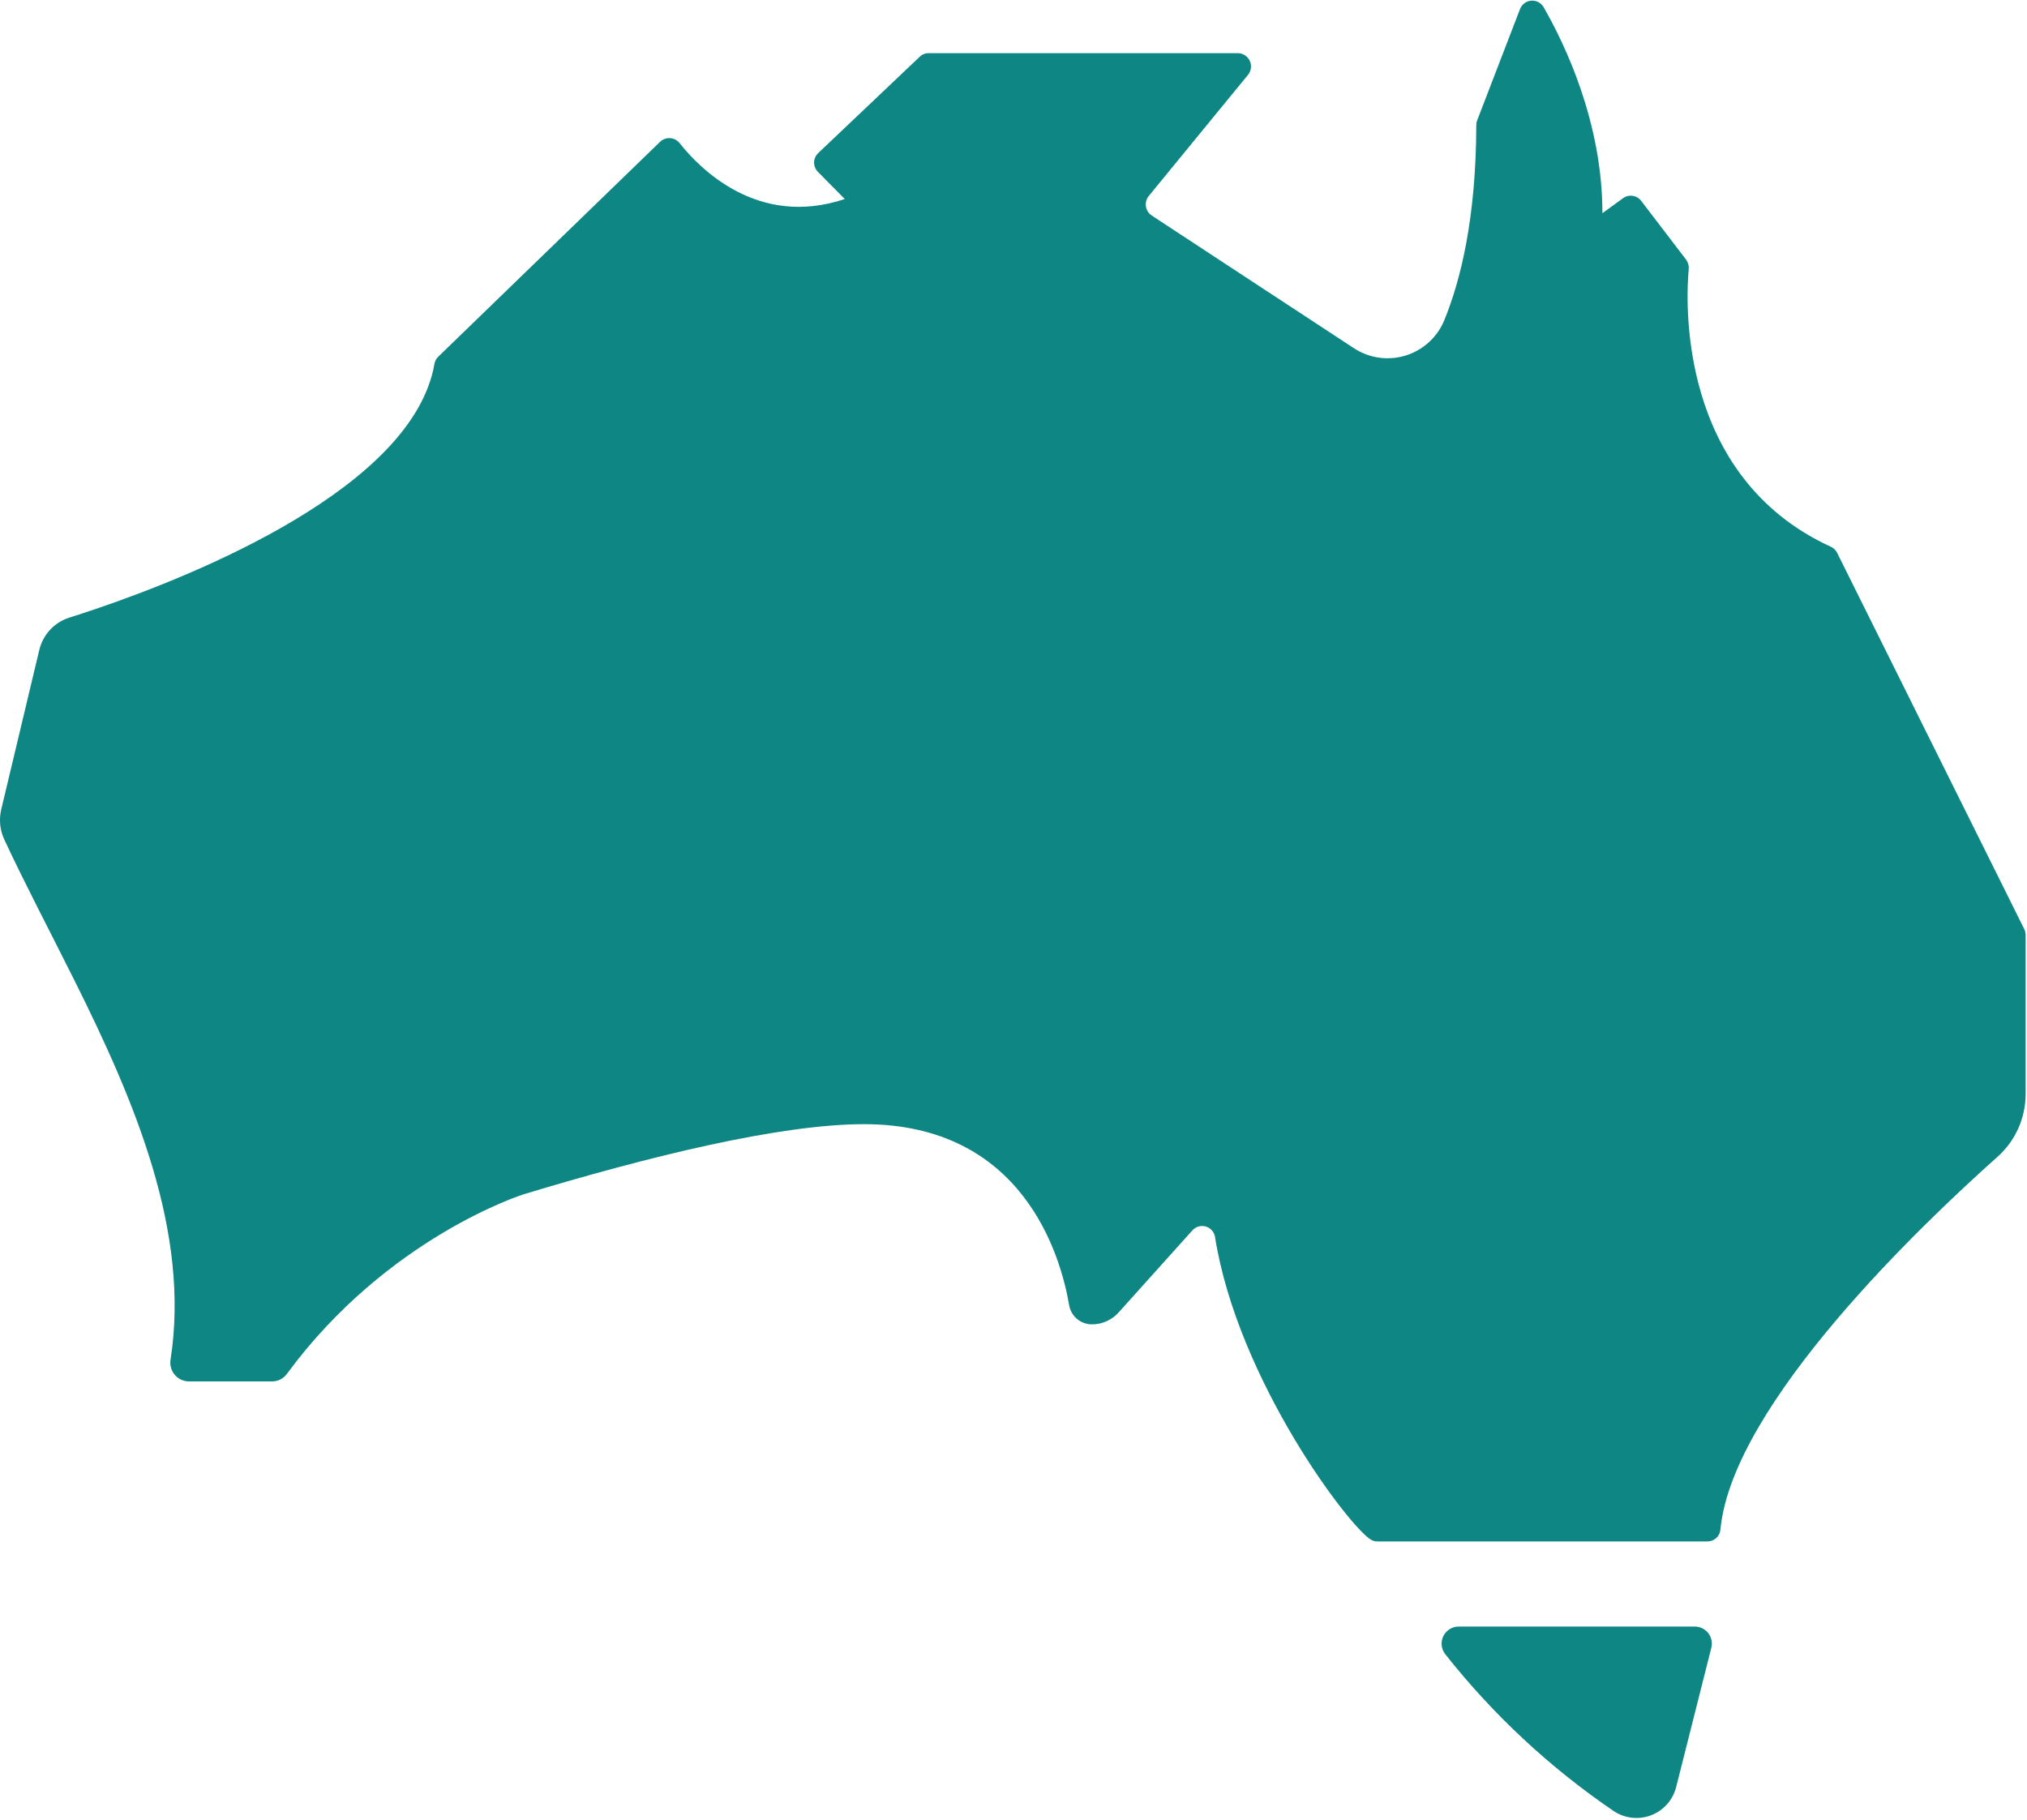
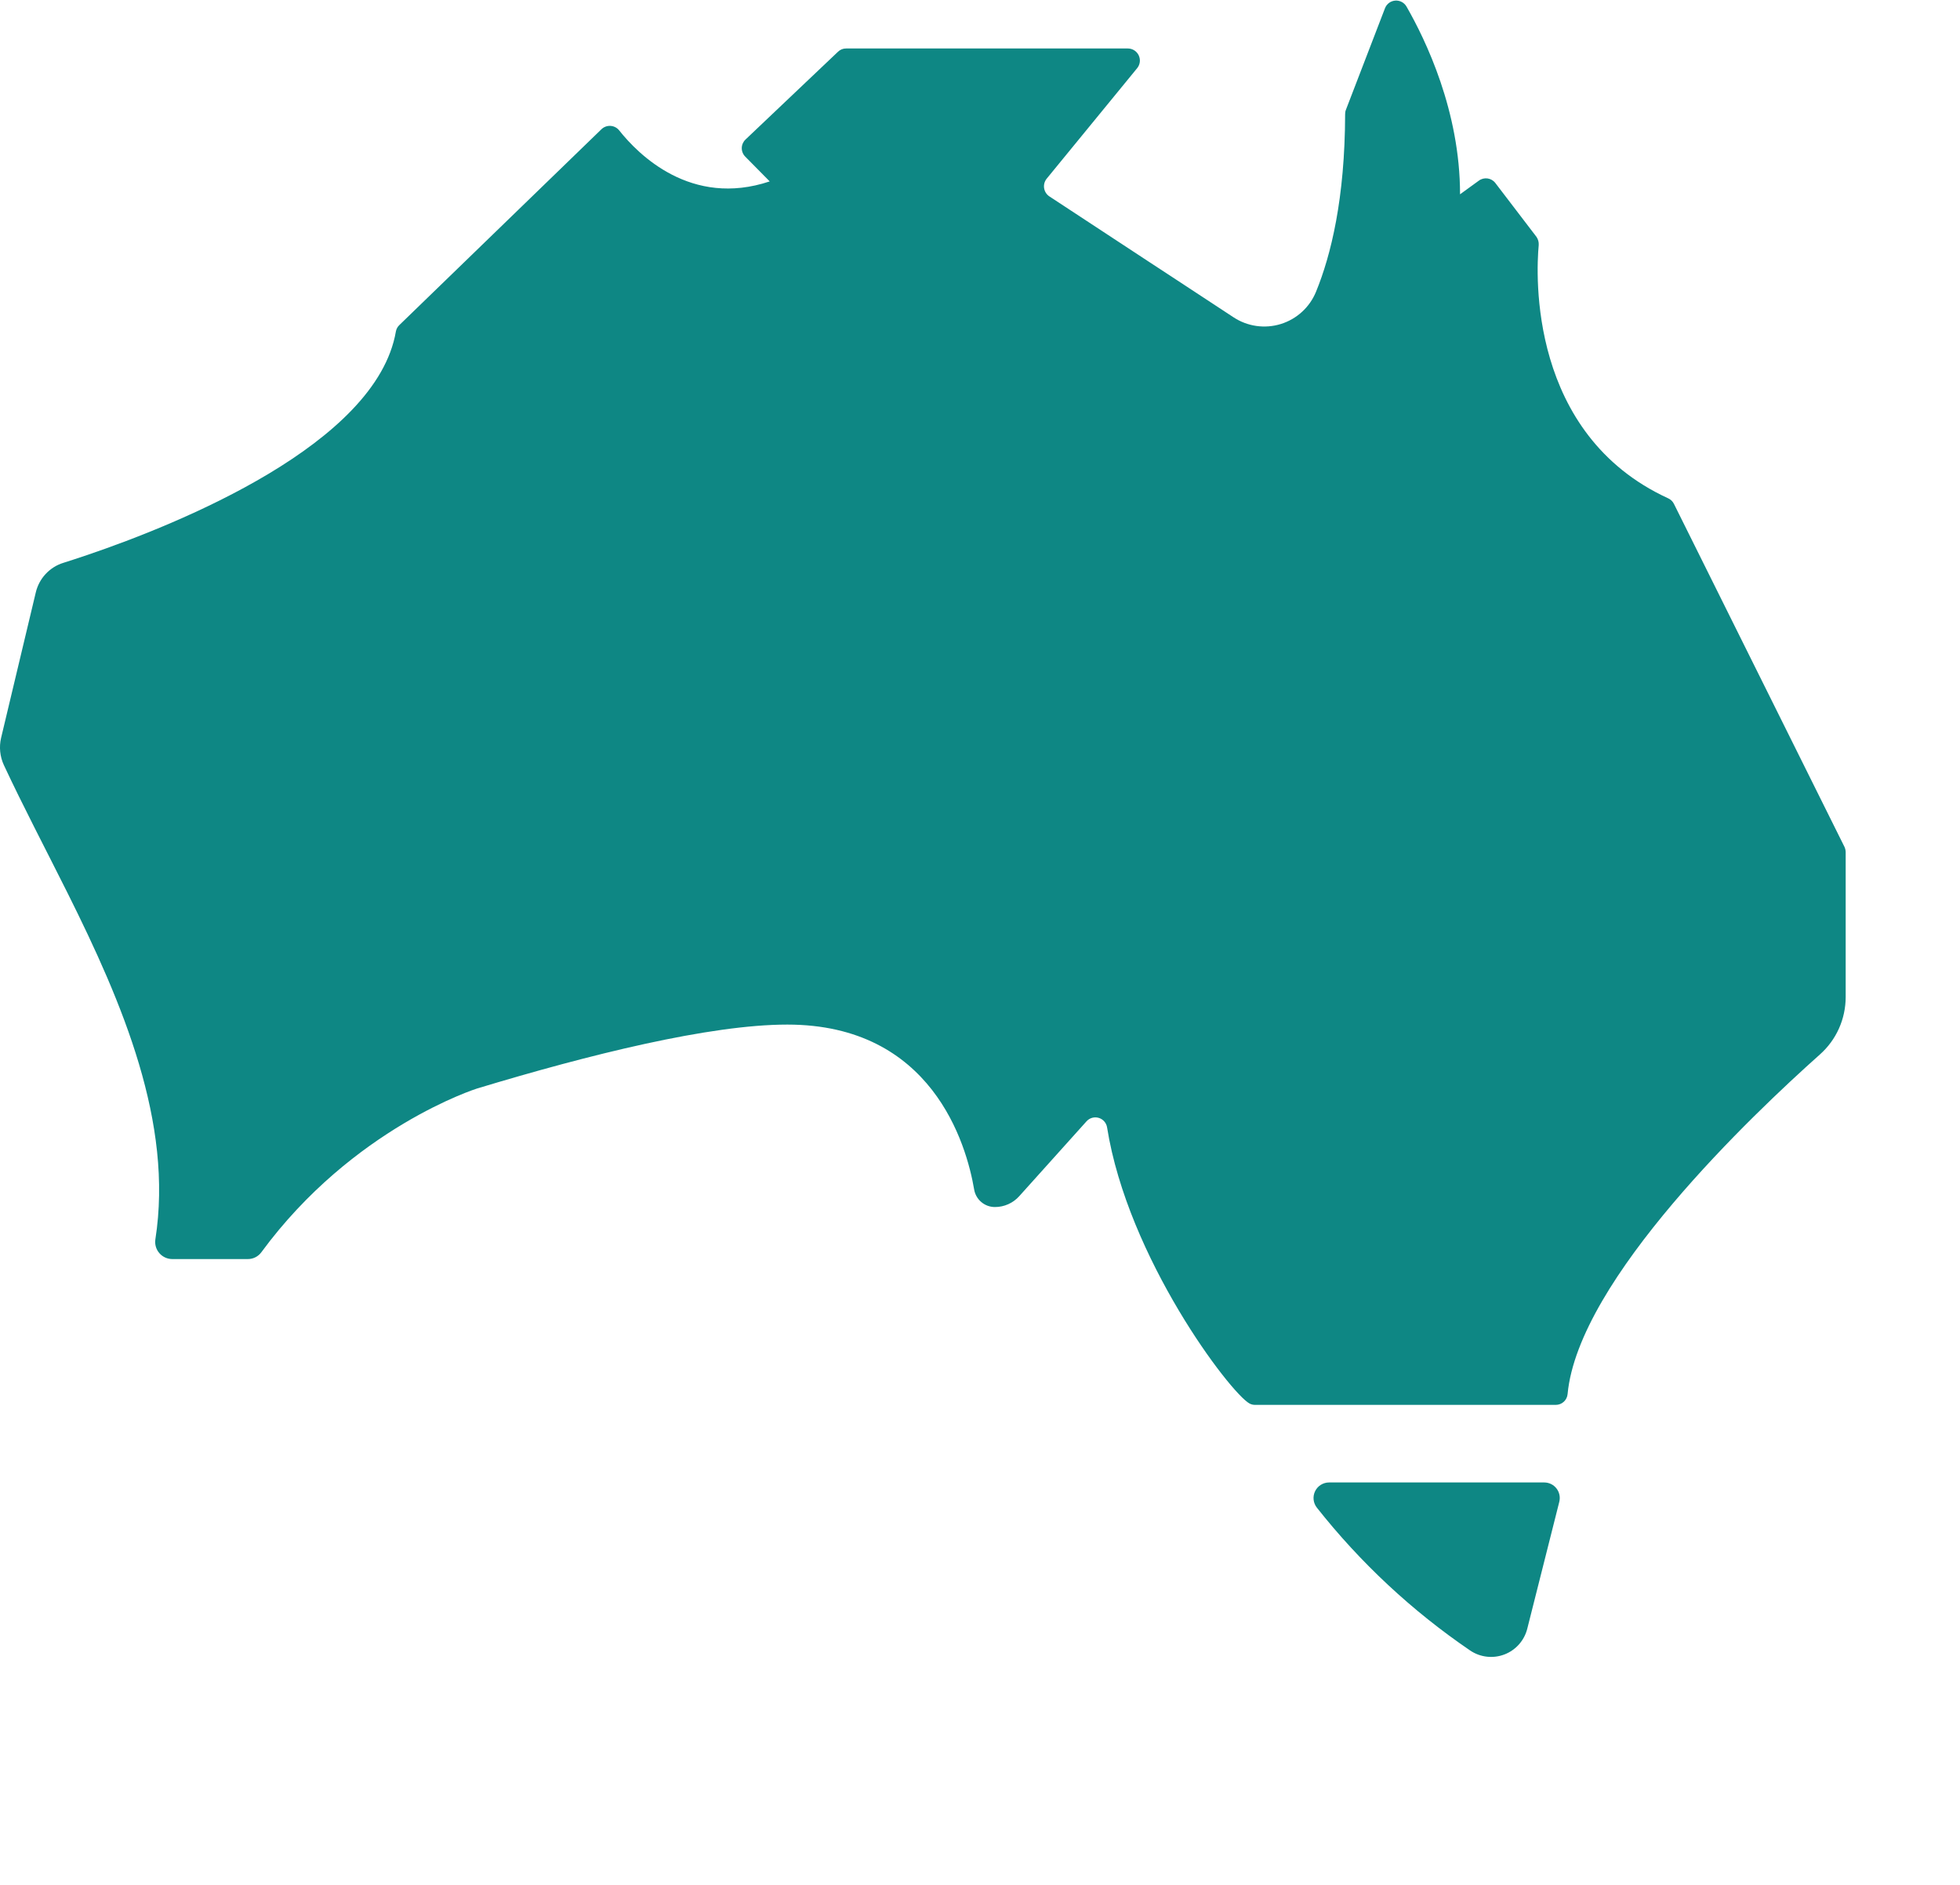
- <svg xmlns="http://www.w3.org/2000/svg" width="49" height="44">
+ <svg xmlns="http://www.w3.org/2000/svg" width="52" height="50">
  <path d="M40.967 39.325c.273 0 .468.253.401.517l-.848 3.36a.99.99 0 01-1.517.58 18.332 18.332 0 01-4.067-3.79.413.413 0 01.324-.667zM36.746.215a.317.317 0 01.57-.04c.51.889 1.42 2.776 1.42 4.979l.499-.362a.315.315 0 01.437.062l1.09 1.427a.34.34 0 01.061.222c-.072.77-.272 5.015 3.435 6.716a.312.312 0 01.154.15l4.525 9.1c.02.047.03.093.03.145v3.831c0 .584-.246 1.138-.683 1.526-1.774 1.582-6.412 5.971-6.695 9.011a.314.314 0 01-.313.285H33.3a.303.303 0 01-.149-.036c-.514-.28-3.229-3.857-3.78-7.327a.315.315 0 00-.544-.16l-1.784 1.985a.863.863 0 01-.648.29.558.558 0 01-.55-.465c-.206-1.21-1.121-4.375-4.957-4.375-2.057 0-5.26.797-8.232 1.696 0 0-3.29 1.034-5.722 4.343a.442.442 0 01-.36.181H4.569a.454.454 0 01-.447-.522c.483-3.092-.869-6.261-2.324-9.177-.591-1.184-1.193-2.327-1.697-3.408a1.112 1.112 0 01-.072-.718l.92-3.857c.088-.373.366-.673.73-.786l.295-.095.342-.114c2.43-.826 7.673-2.944 8.187-5.929a.31.31 0 01.092-.17l5.363-5.196a.319.319 0 01.468.03c.504.637 1.908 2.053 3.995 1.355l-.648-.656a.317.317 0 01.006-.455l2.452-2.327a.302.302 0 01.216-.088h7.476a.32.32 0 01.247.522L27.769 4.74a.321.321 0 00.072.47l2.695 1.77.515.337 1.674 1.099a1.483 1.483 0 002.19-.677c.396-.967.767-2.472.772-4.71 0-.037.005-.078.02-.114z" fill="#0E8784" fill-rule="nonzero" />
</svg>
